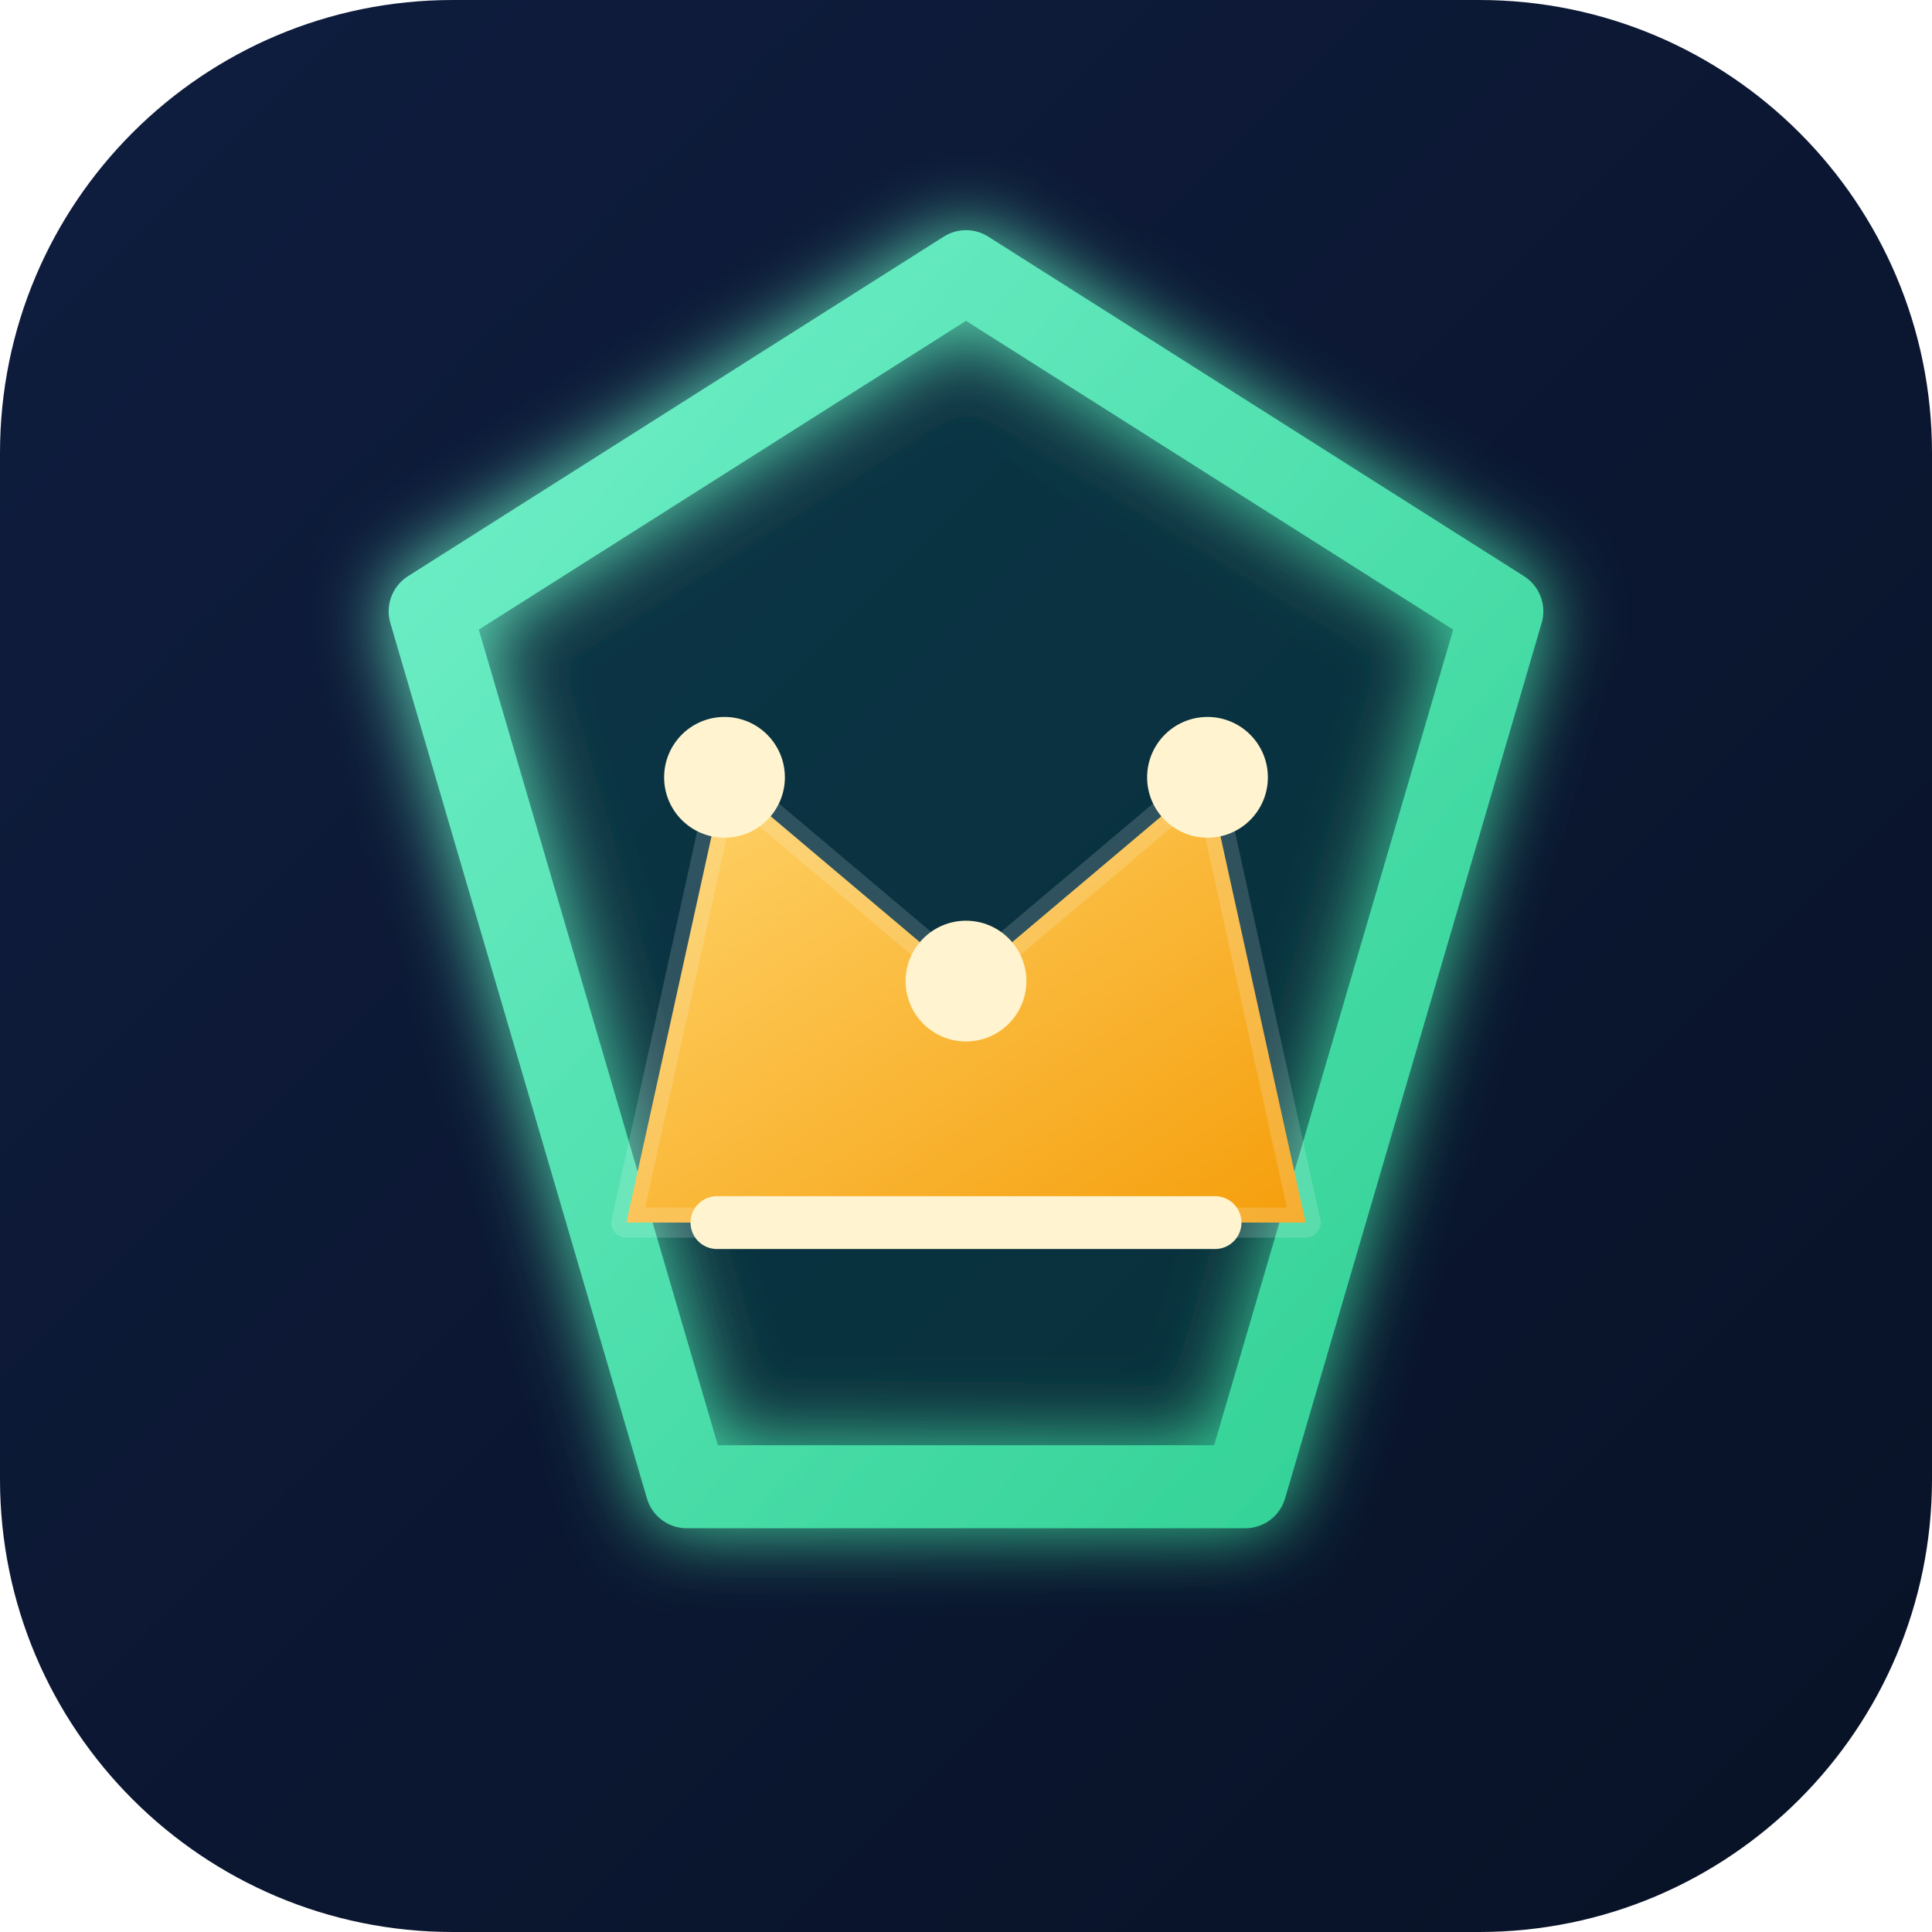
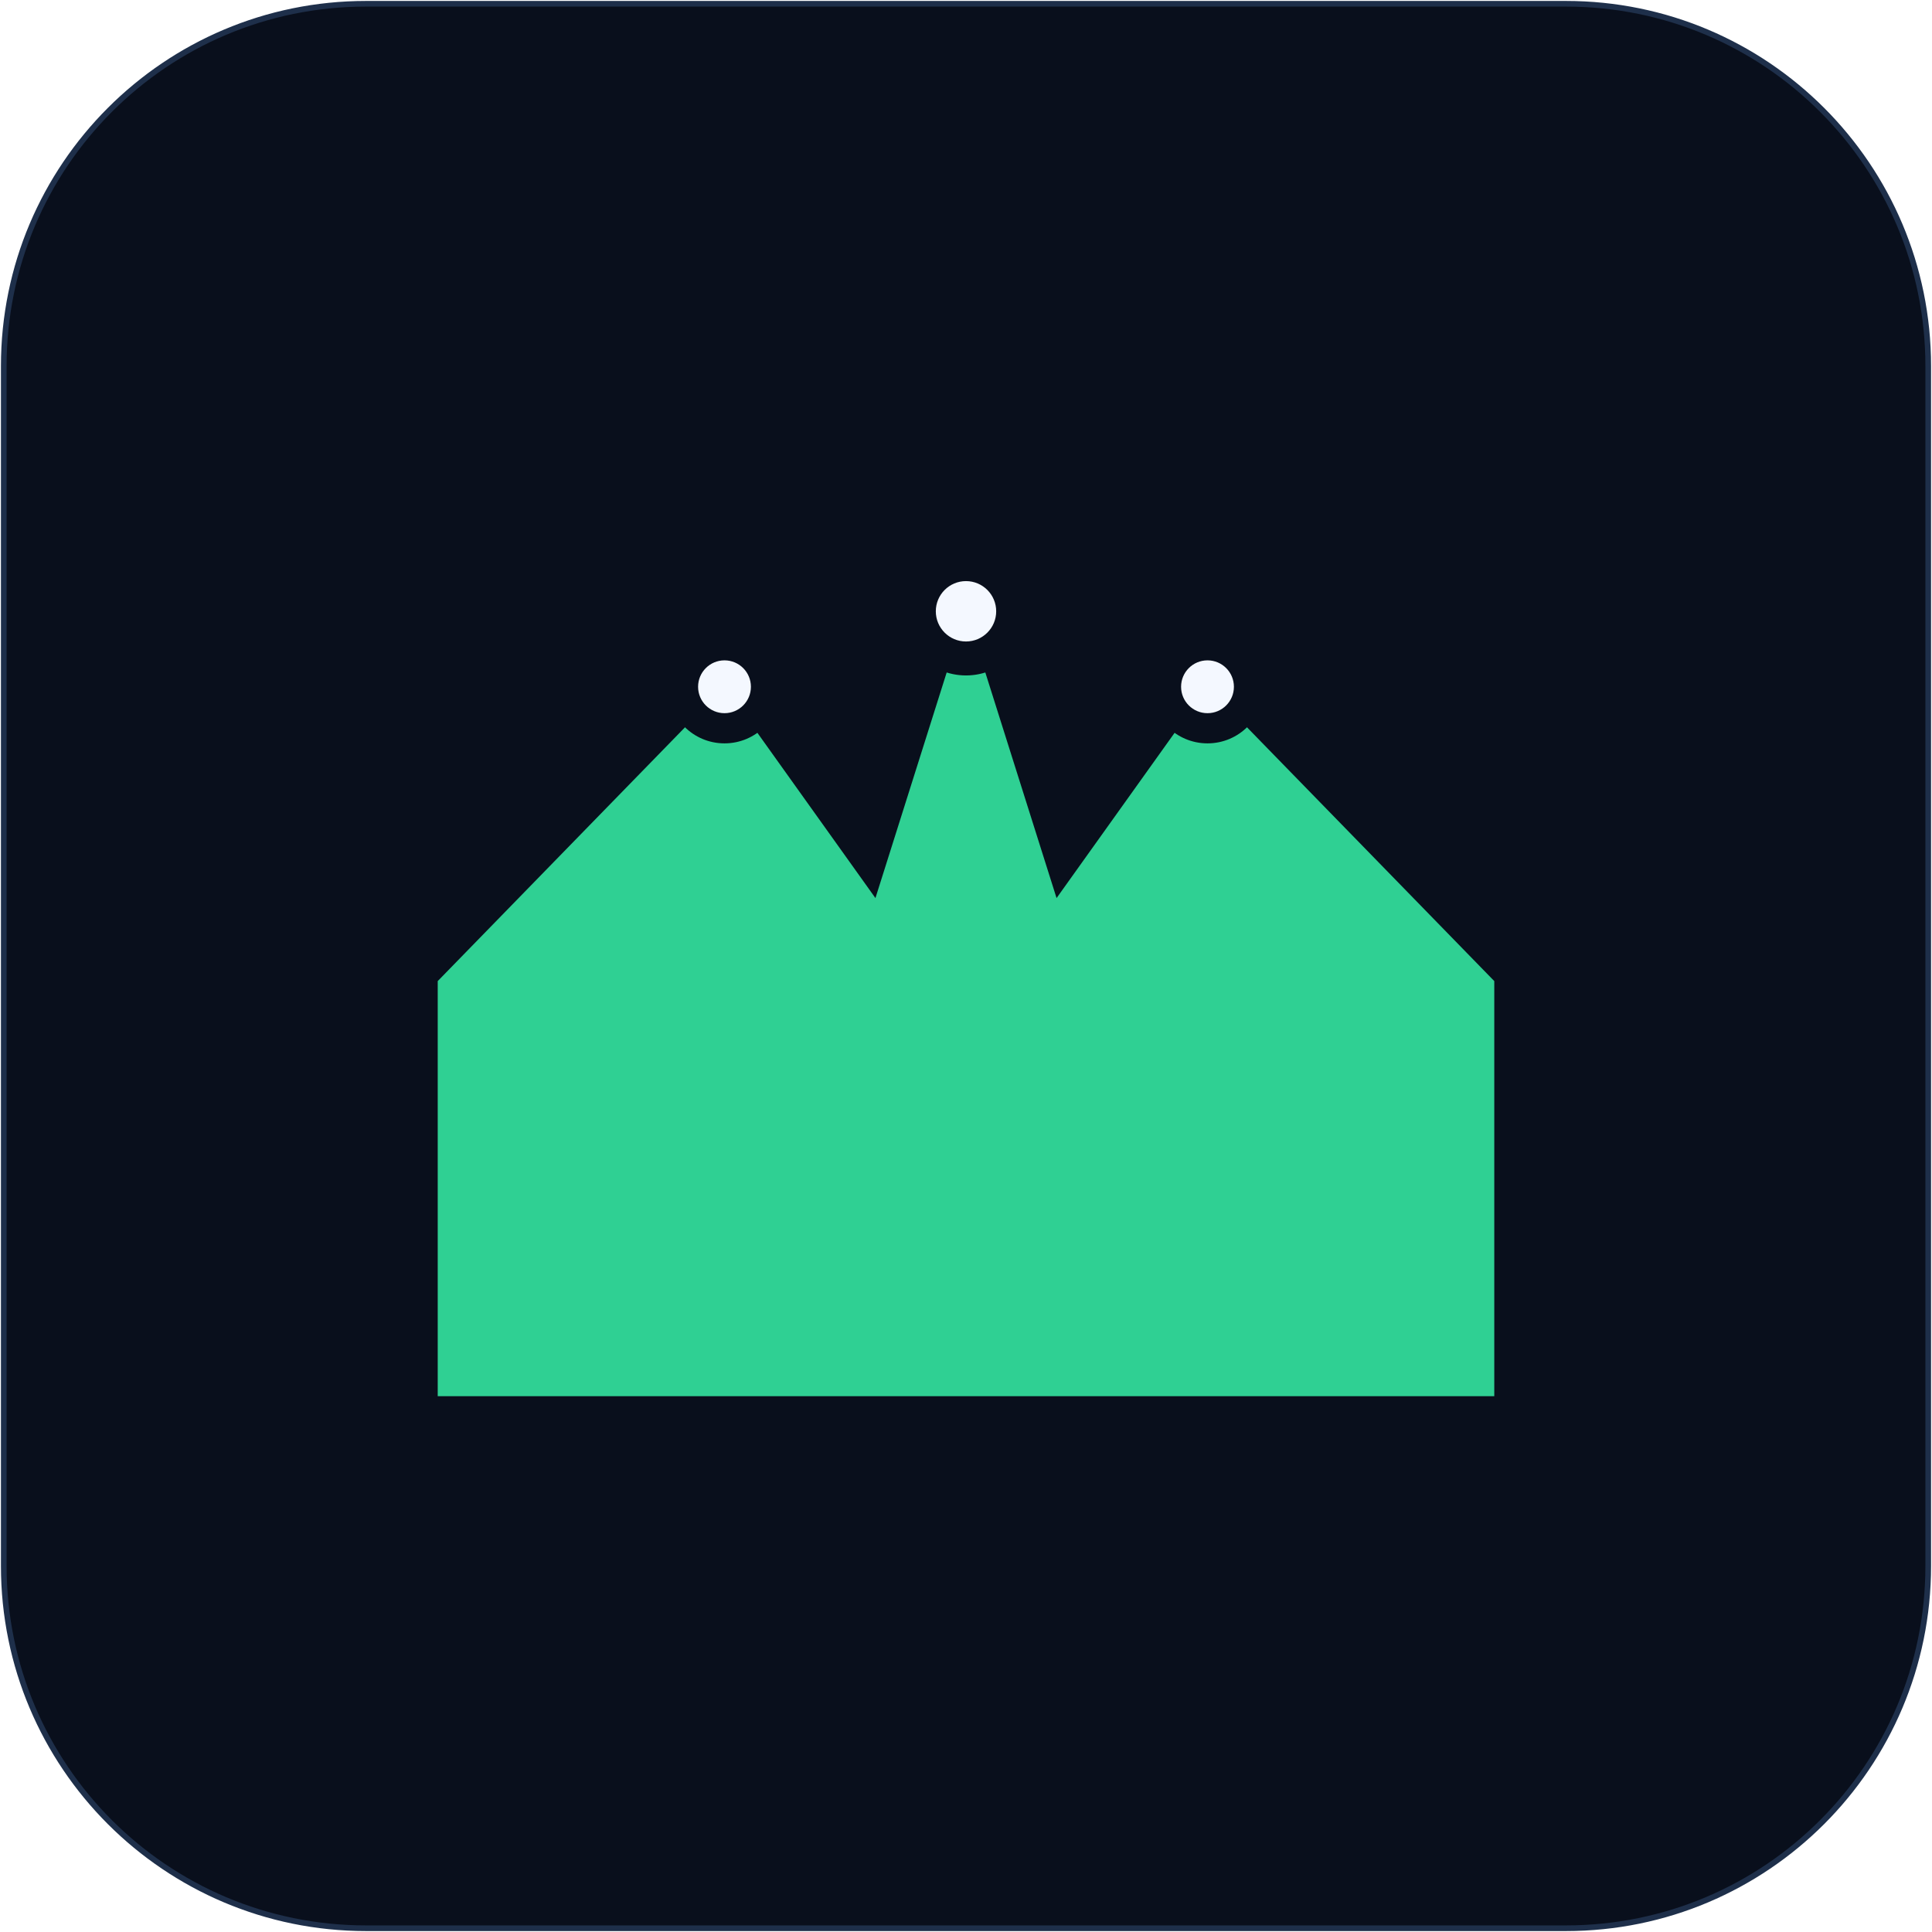
- <svg xmlns="http://www.w3.org/2000/svg" viewBox="0 0 512 512" role="img" aria-labelledby="title desc">
-   <defs>
-     <linearGradient id="bg" x1="0%" y1="0%" x2="100%" y2="100%">
-       <stop offset="0%" stop-color="#0f1d3f" />
-       <stop offset="100%" stop-color="#081226" />
-     </linearGradient>
-     <linearGradient id="gem" x1="0%" y1="0%" x2="100%" y2="100%">
-       <stop offset="0%" stop-color="#72f0ca" />
-       <stop offset="100%" stop-color="#2fd093" />
-     </linearGradient>
-     <linearGradient id="crown" x1="0%" y1="0%" x2="100%" y2="100%">
-       <stop offset="0%" stop-color="#ffd46b" />
-       <stop offset="100%" stop-color="#f59e0b" />
-     </linearGradient>
-     <filter id="glow" x="-20%" y="-20%" width="140%" height="140%">
-       <feGaussianBlur stdDeviation="10" result="blur" />
-       <feMerge>
-         <feMergeNode in="blur" />
-         <feMergeNode in="SourceGraphic" />
-       </feMerge>
-     </filter>
-   </defs>
-   <rect width="512" height="512" rx="120" fill="url(#bg)" />
-   <path d="M256 72 398 162 330 394 182 394 114 162 256 72Z" fill="rgba(47,208,147,0.08)" stroke="url(#gem)" stroke-width="22" stroke-linejoin="round" filter="url(#glow)" />
-   <path d="M166 324 192 206 256 260 320 206 346 324Z" fill="url(#crown)" stroke="#f8fbff" stroke-opacity=".16" stroke-width="8" stroke-linejoin="round" />
-   <circle cx="192" cy="206" r="16" fill="#fff4cf" />
-   <circle cx="256" cy="260" r="16" fill="#fff4cf" />
-   <circle cx="320" cy="206" r="16" fill="#fff4cf" />
-   <path d="M190 324H322" stroke="#fff4cf" stroke-width="14" stroke-linecap="round" />
+ <svg xmlns="http://www.w3.org/2000/svg" viewBox="0 0 512 512">
+   <rect x="1" y="1" width="510" height="510" rx="96" fill="#090f1c" stroke="#1e2f4a" stroke-width="1.5" />
+   <path d="M116,370 L116,260 L192,182 L232,238 L256,162 L280,238 L320,182 L396,260 L396,370 Z" fill="#2fd093" />
+   <circle cx="192" cy="182" r="15" fill="#090f1c" />
+   <circle cx="192" cy="182" r="7" fill="#f4f8ff" />
+   <circle cx="256" cy="162" r="17" fill="#090f1c" />
+   <circle cx="256" cy="162" r="8" fill="#f4f8ff" />
+   <circle cx="320" cy="182" r="15" fill="#090f1c" />
+   <circle cx="320" cy="182" r="7" fill="#f4f8ff" />
</svg>
